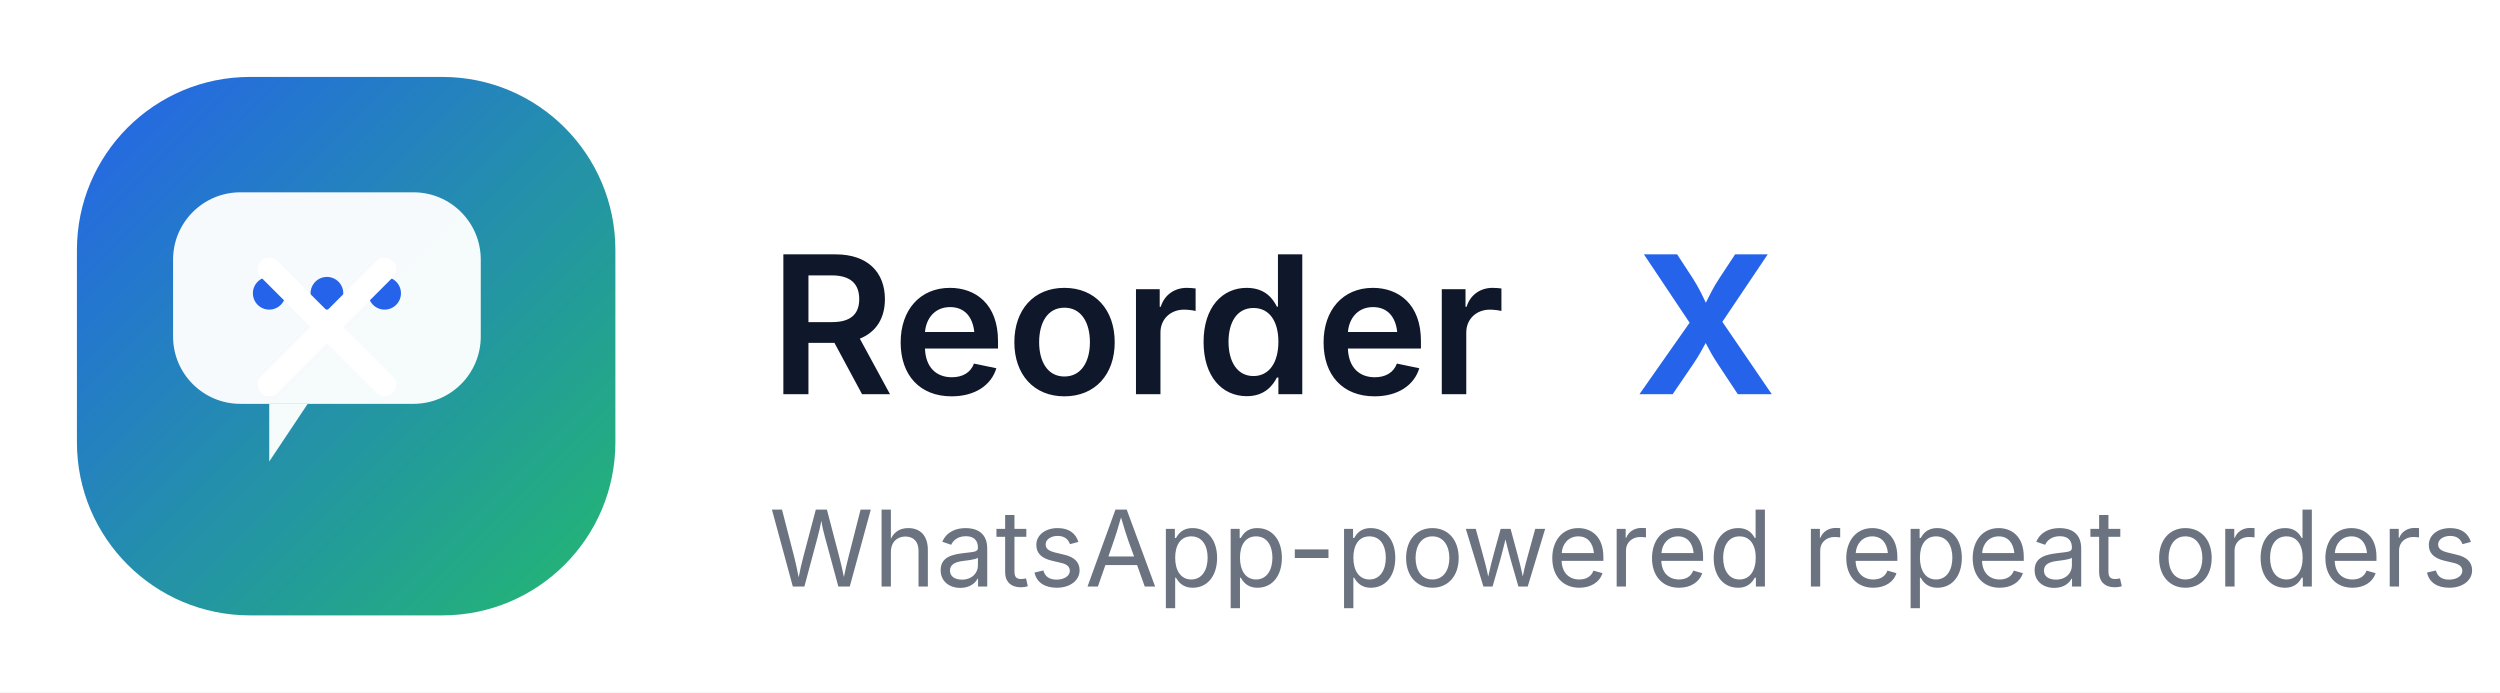
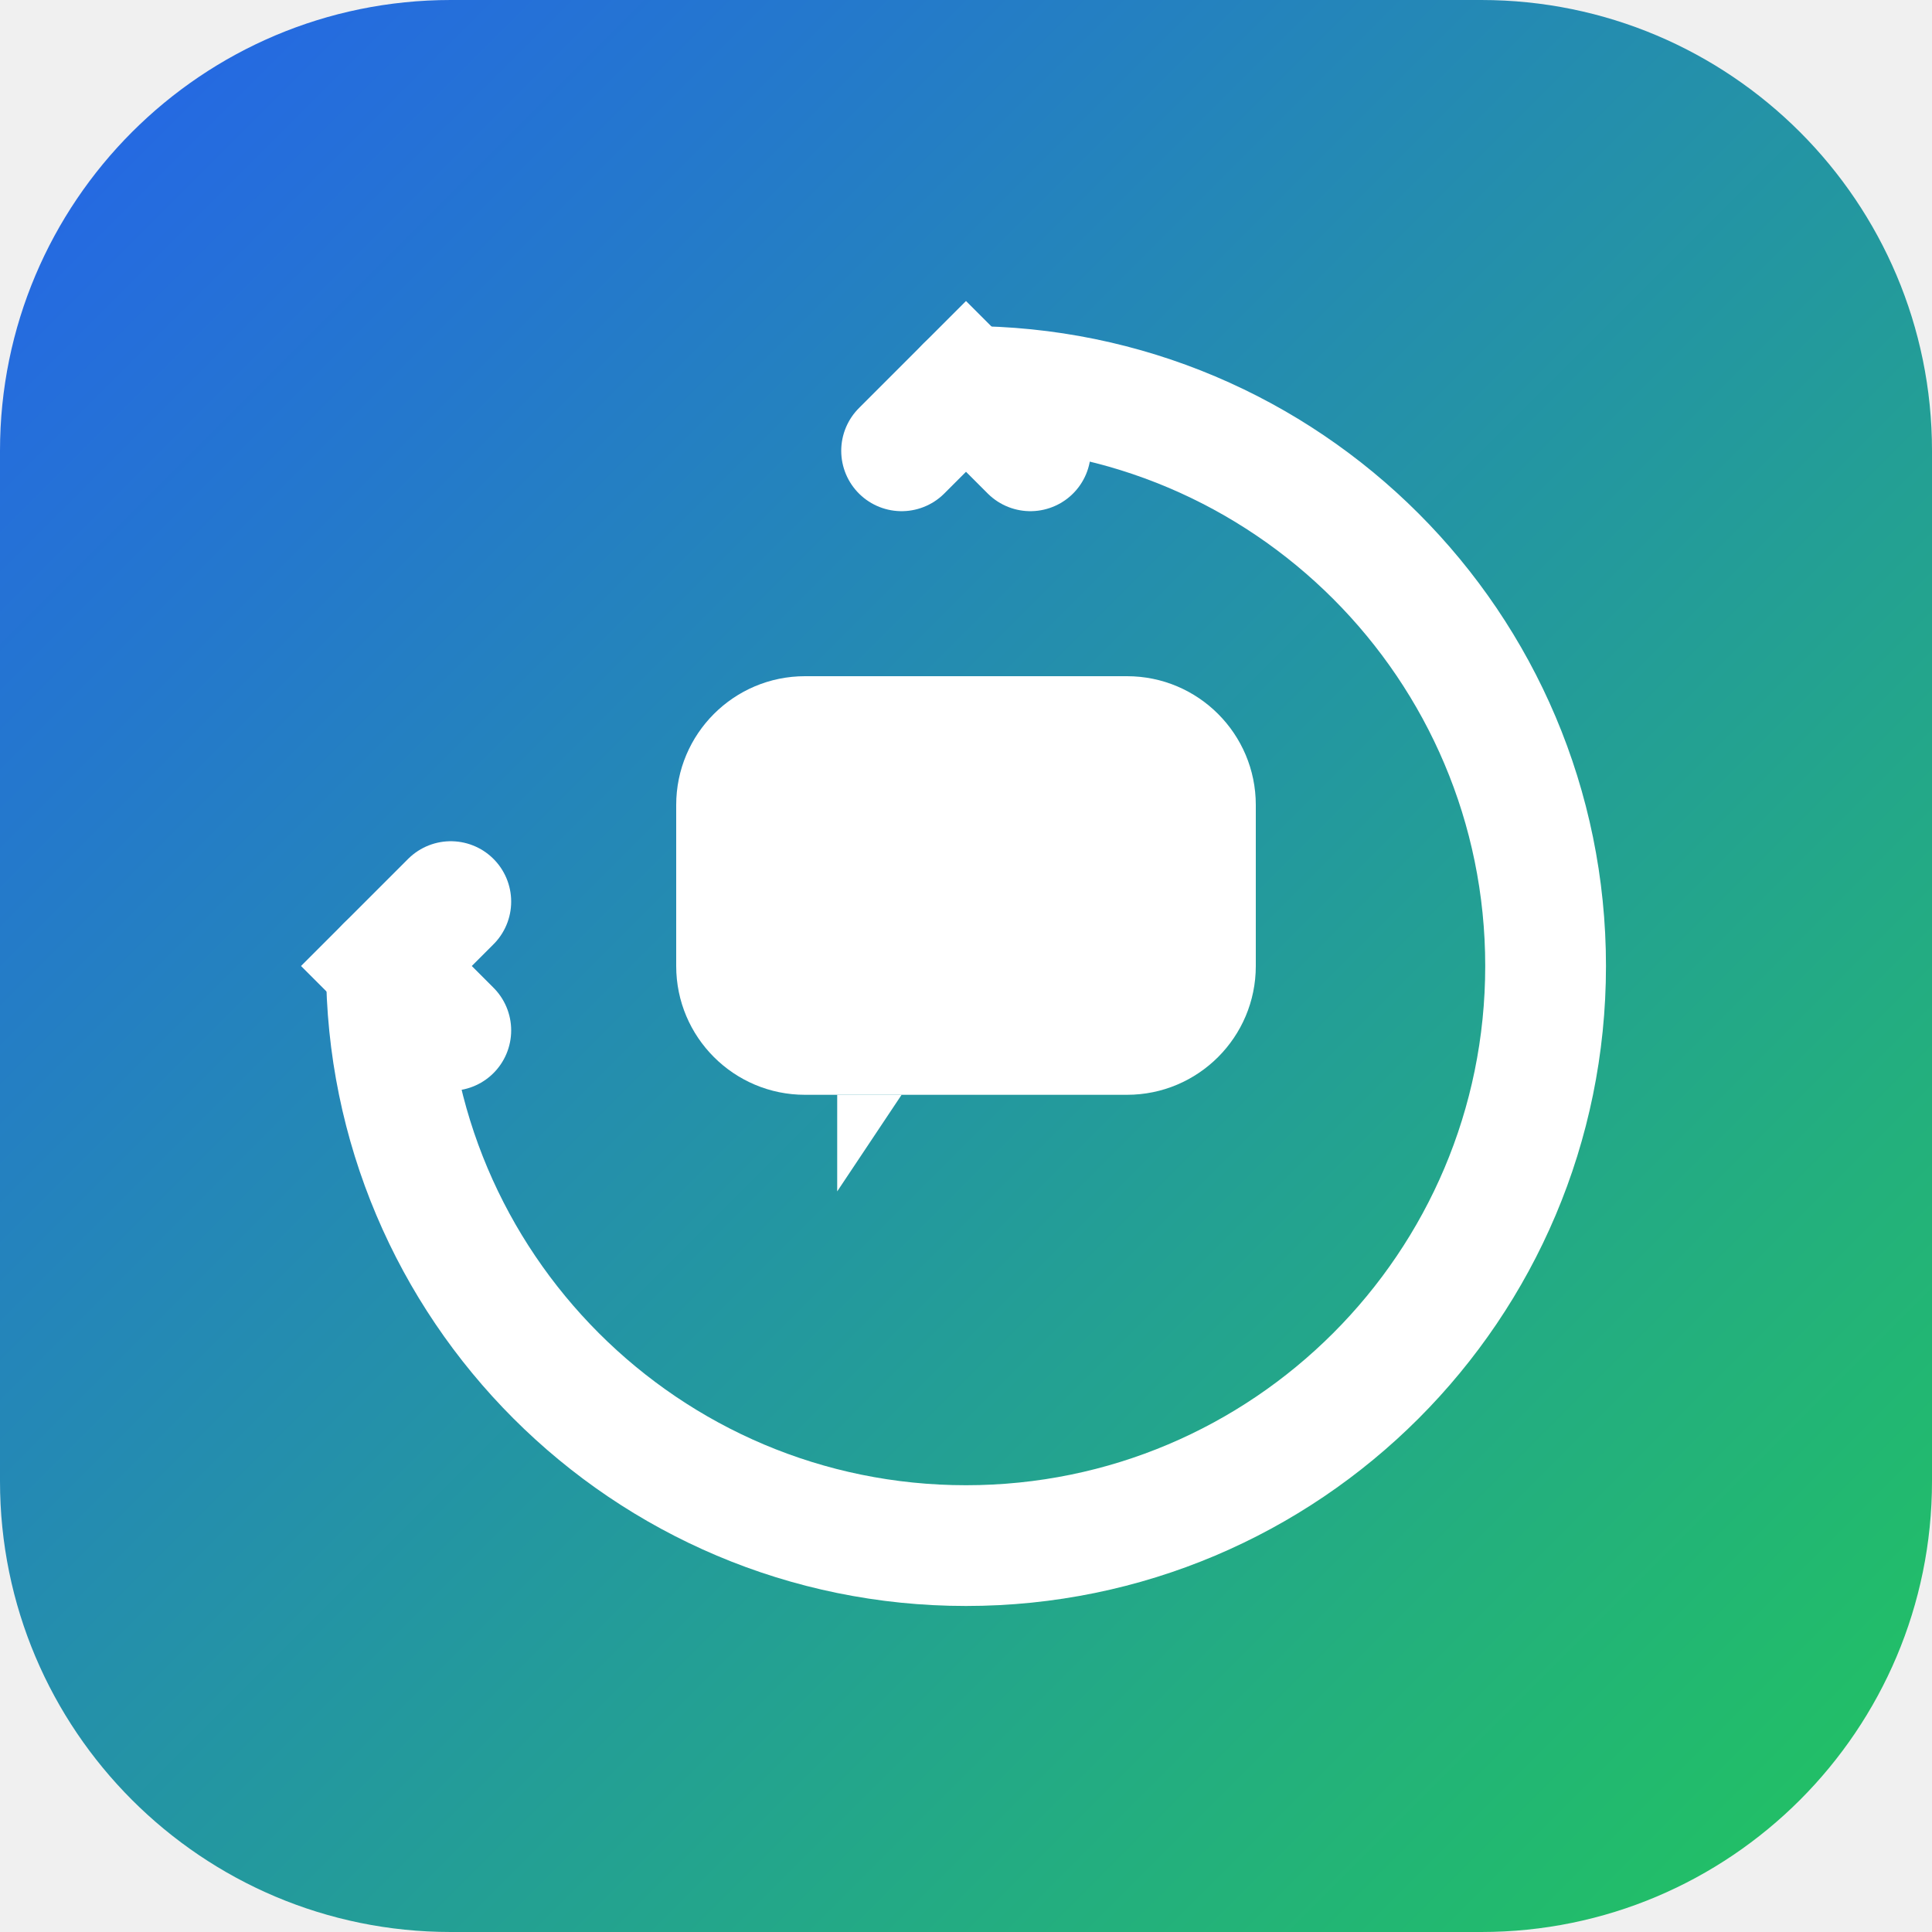
- <svg xmlns="http://www.w3.org/2000/svg" width="260" height="72" viewBox="0 0 260 72" fill="none">
-   <rect width="260" height="72" fill="white" />
-   <g transform="translate(8,8)">
-     <defs>
-       <linearGradient id="reorderxGradient" x1="0" y1="0" x2="64" y2="64" gradientUnits="userSpaceOnUse">
-         <stop stop-color="#2563EB" />
-         <stop offset="1" stop-color="#22C55E" />
-       </linearGradient>
-     </defs>
-     <rect x="0" y="0" width="56" height="56" rx="18" fill="url(#reorderxGradient)" />
-     <g transform="translate(10,12)">
-       <rect x="0" y="0" width="32" height="22" rx="7" fill="white" fill-opacity="0.96" />
-       <path d="M10 22 L14 22 L10 28 Z" fill="white" fill-opacity="0.96" />
-       <circle cx="10" cy="10.5" r="1.7" fill="#2563EB" />
-       <circle cx="16" cy="10.5" r="1.7" fill="#2563EB" />
-       <circle cx="22" cy="10.5" r="1.7" fill="#2563EB" />
-     </g>
-     <g transform="translate(26,26)" stroke="white" stroke-width="2.4" stroke-linecap="round">
-       <line x1="-6" y1="-6" x2="6" y2="6" />
-       <line x1="-6" y1="6" x2="6" y2="-6" />
-     </g>
+ <svg xmlns="http://www.w3.org/2000/svg" width="120" height="120" viewBox="0 0 120 120" fill="none">
+   <defs>
+     <linearGradient id="rxGrad" x1="0" y1="0" x2="120" y2="120" gradientUnits="userSpaceOnUse">
+       <stop offset="0%" stop-color="#2563EB" />
+       <stop offset="100%" stop-color="#22C55E" />
+     </linearGradient>
+   </defs>
+   <rect width="120" height="120" rx="28" fill="url(#rxGrad)" />
+   <g transform="translate(24,24)">
+     <path d="M36 0A36 36 0 1 1 0 36" stroke="white" stroke-width="7.5" stroke-linecap="round" fill="none" />
+     <path d="M32 4L36 0L40 4" stroke="white" stroke-width="7.5" stroke-linecap="round" />
+     <path d="M4 32L0 36L4 40" stroke="white" stroke-width="7.5" stroke-linecap="round" />
  </g>
-   <g transform="translate(80,23)">
-     <text x="0" y="18" font-family="-apple-system, system-ui, BlinkMacSystemFont, 'SF Pro Text', 'Inter', sans-serif" font-size="20" font-weight="600" fill="#0F172A">
-       Reorder
-     </text>
-     <text x="90" y="18" font-family="-apple-system, system-ui, BlinkMacSystemFont, 'SF Pro Text', 'Inter', sans-serif" font-size="20" font-weight="700" fill="#2563EB">
-       X
-     </text>
-     <text x="0" y="38" font-family="-apple-system, system-ui, BlinkMacSystemFont, 'SF Pro Text', 'Inter', sans-serif" font-size="11" font-weight="400" fill="#6B7280">
-       WhatsApp-powered repeat orders for local businesses
-     </text>
-   </g>
+   <rect x="42" y="42" width="36" height="26" rx="8" fill="white" />
+   <path d="M52 68L56 68L52 74Z" fill="white" />
</svg>
